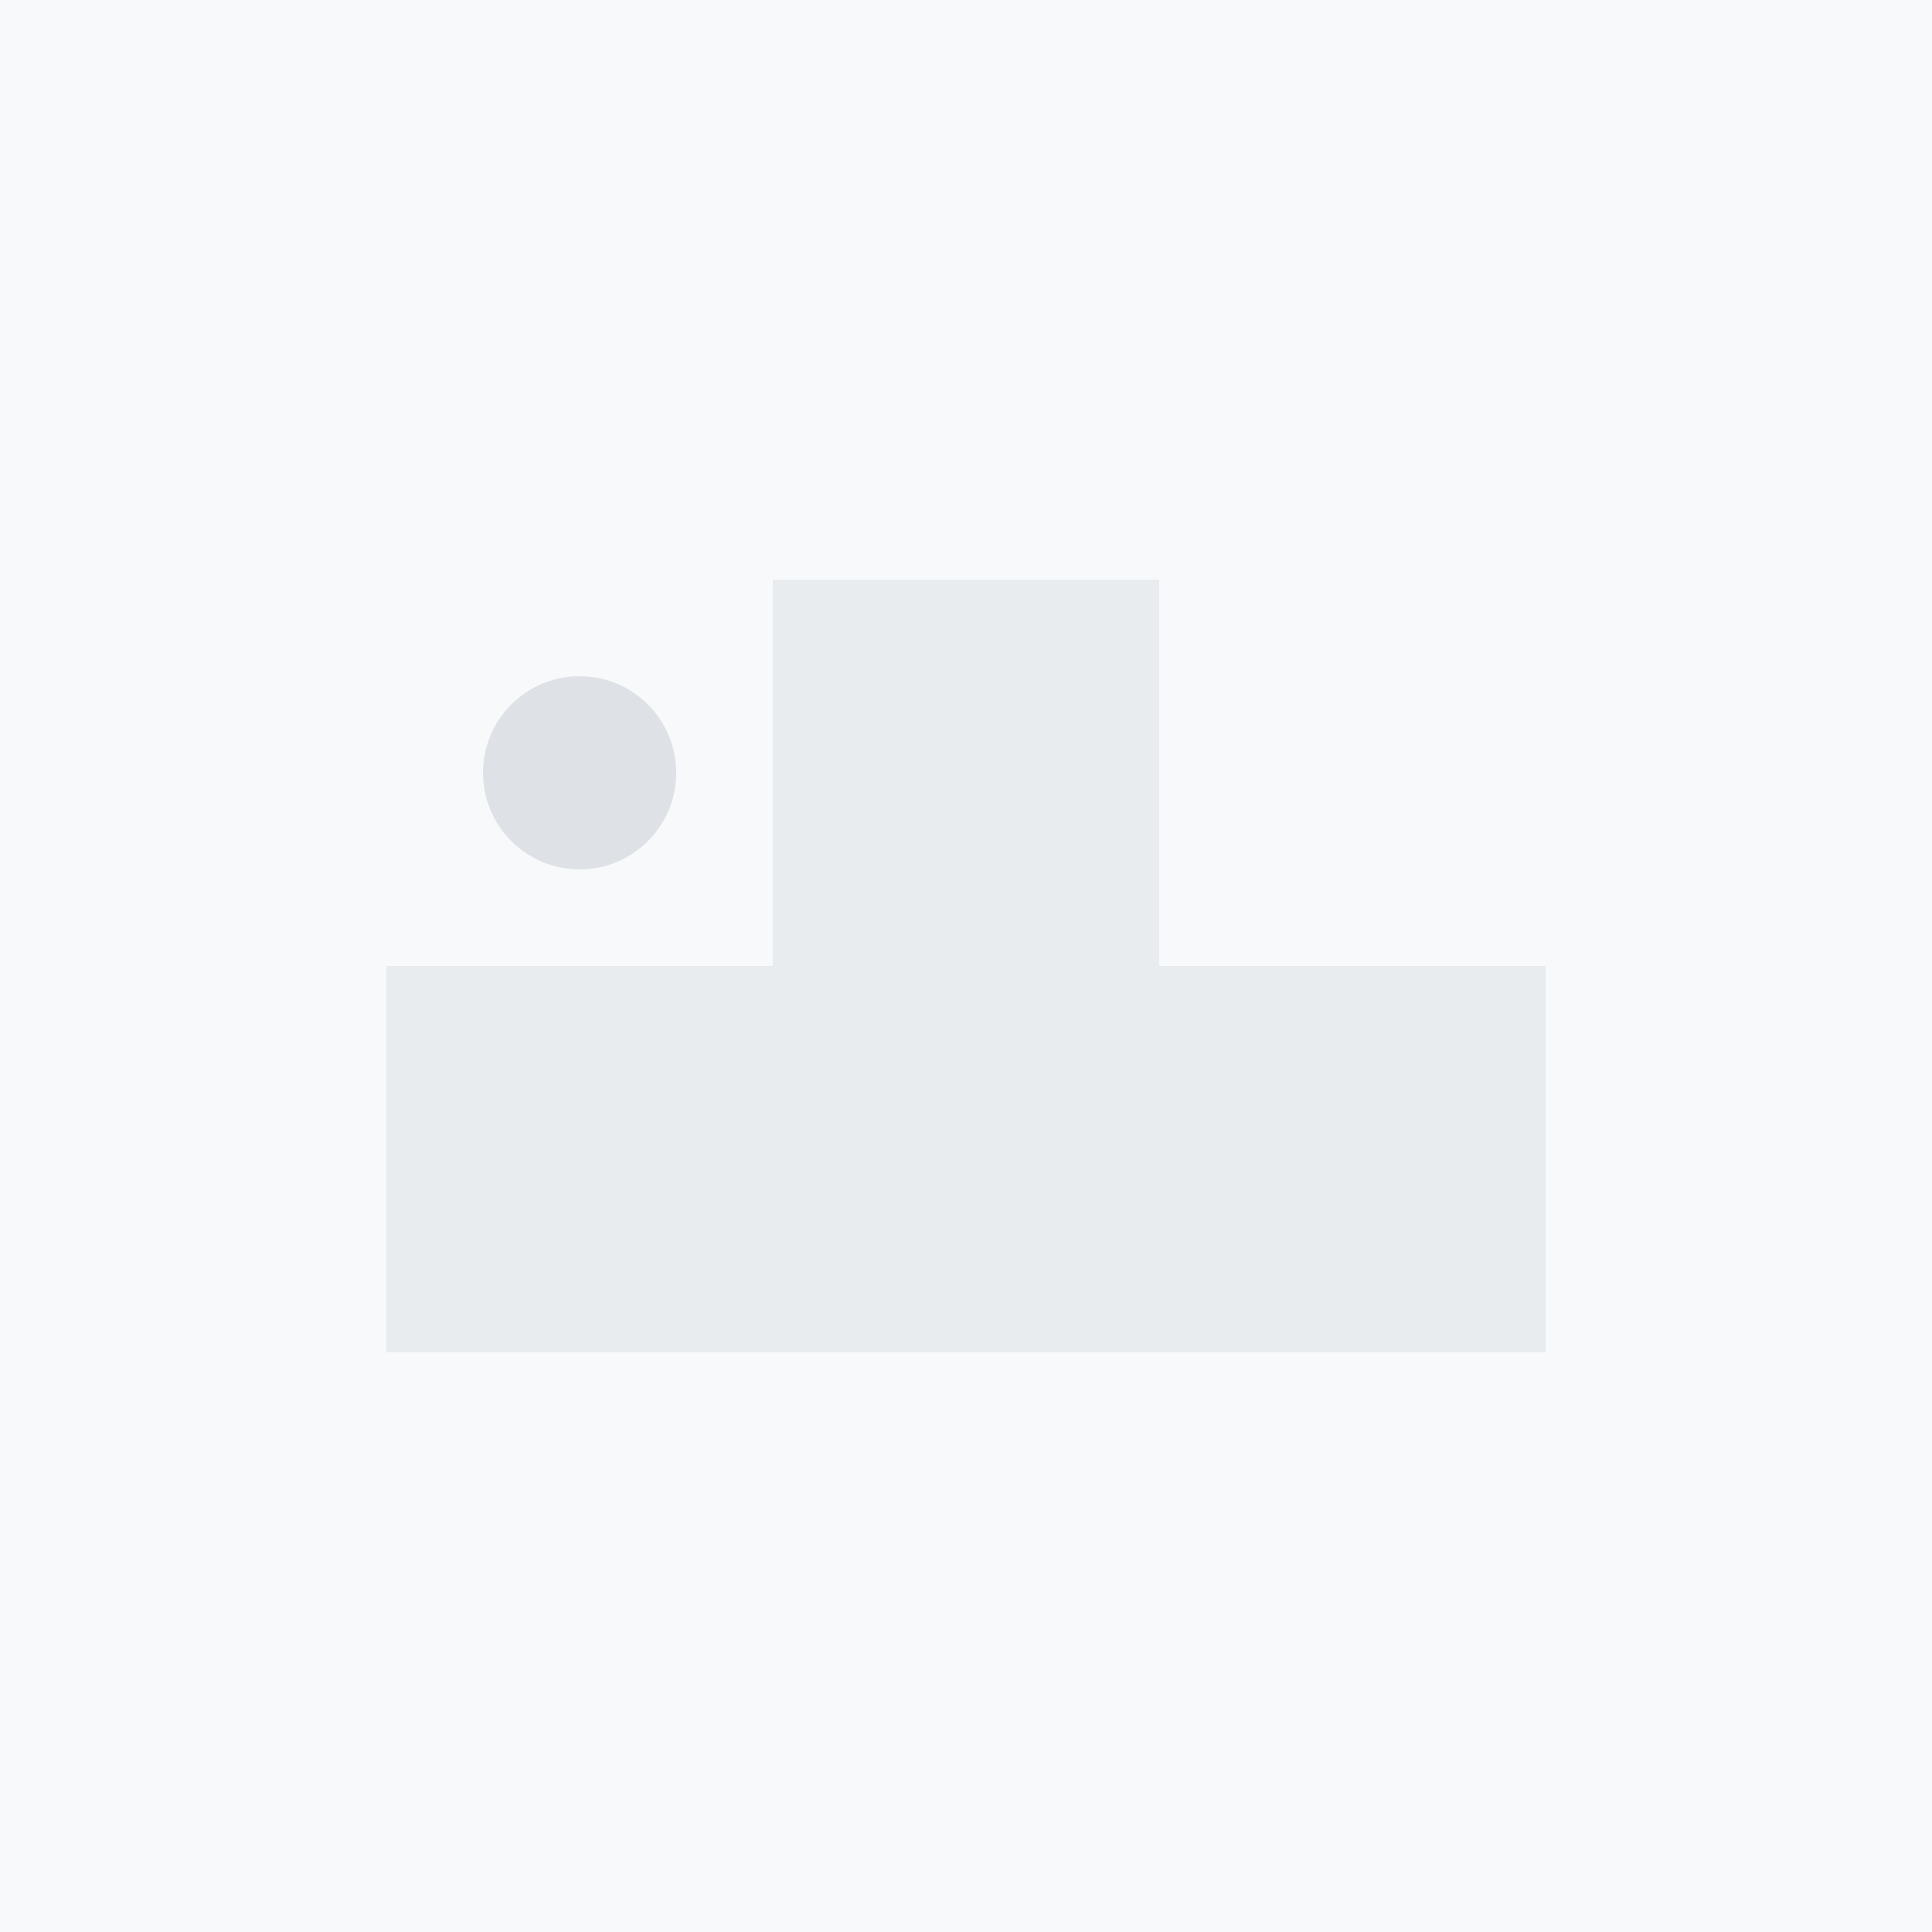
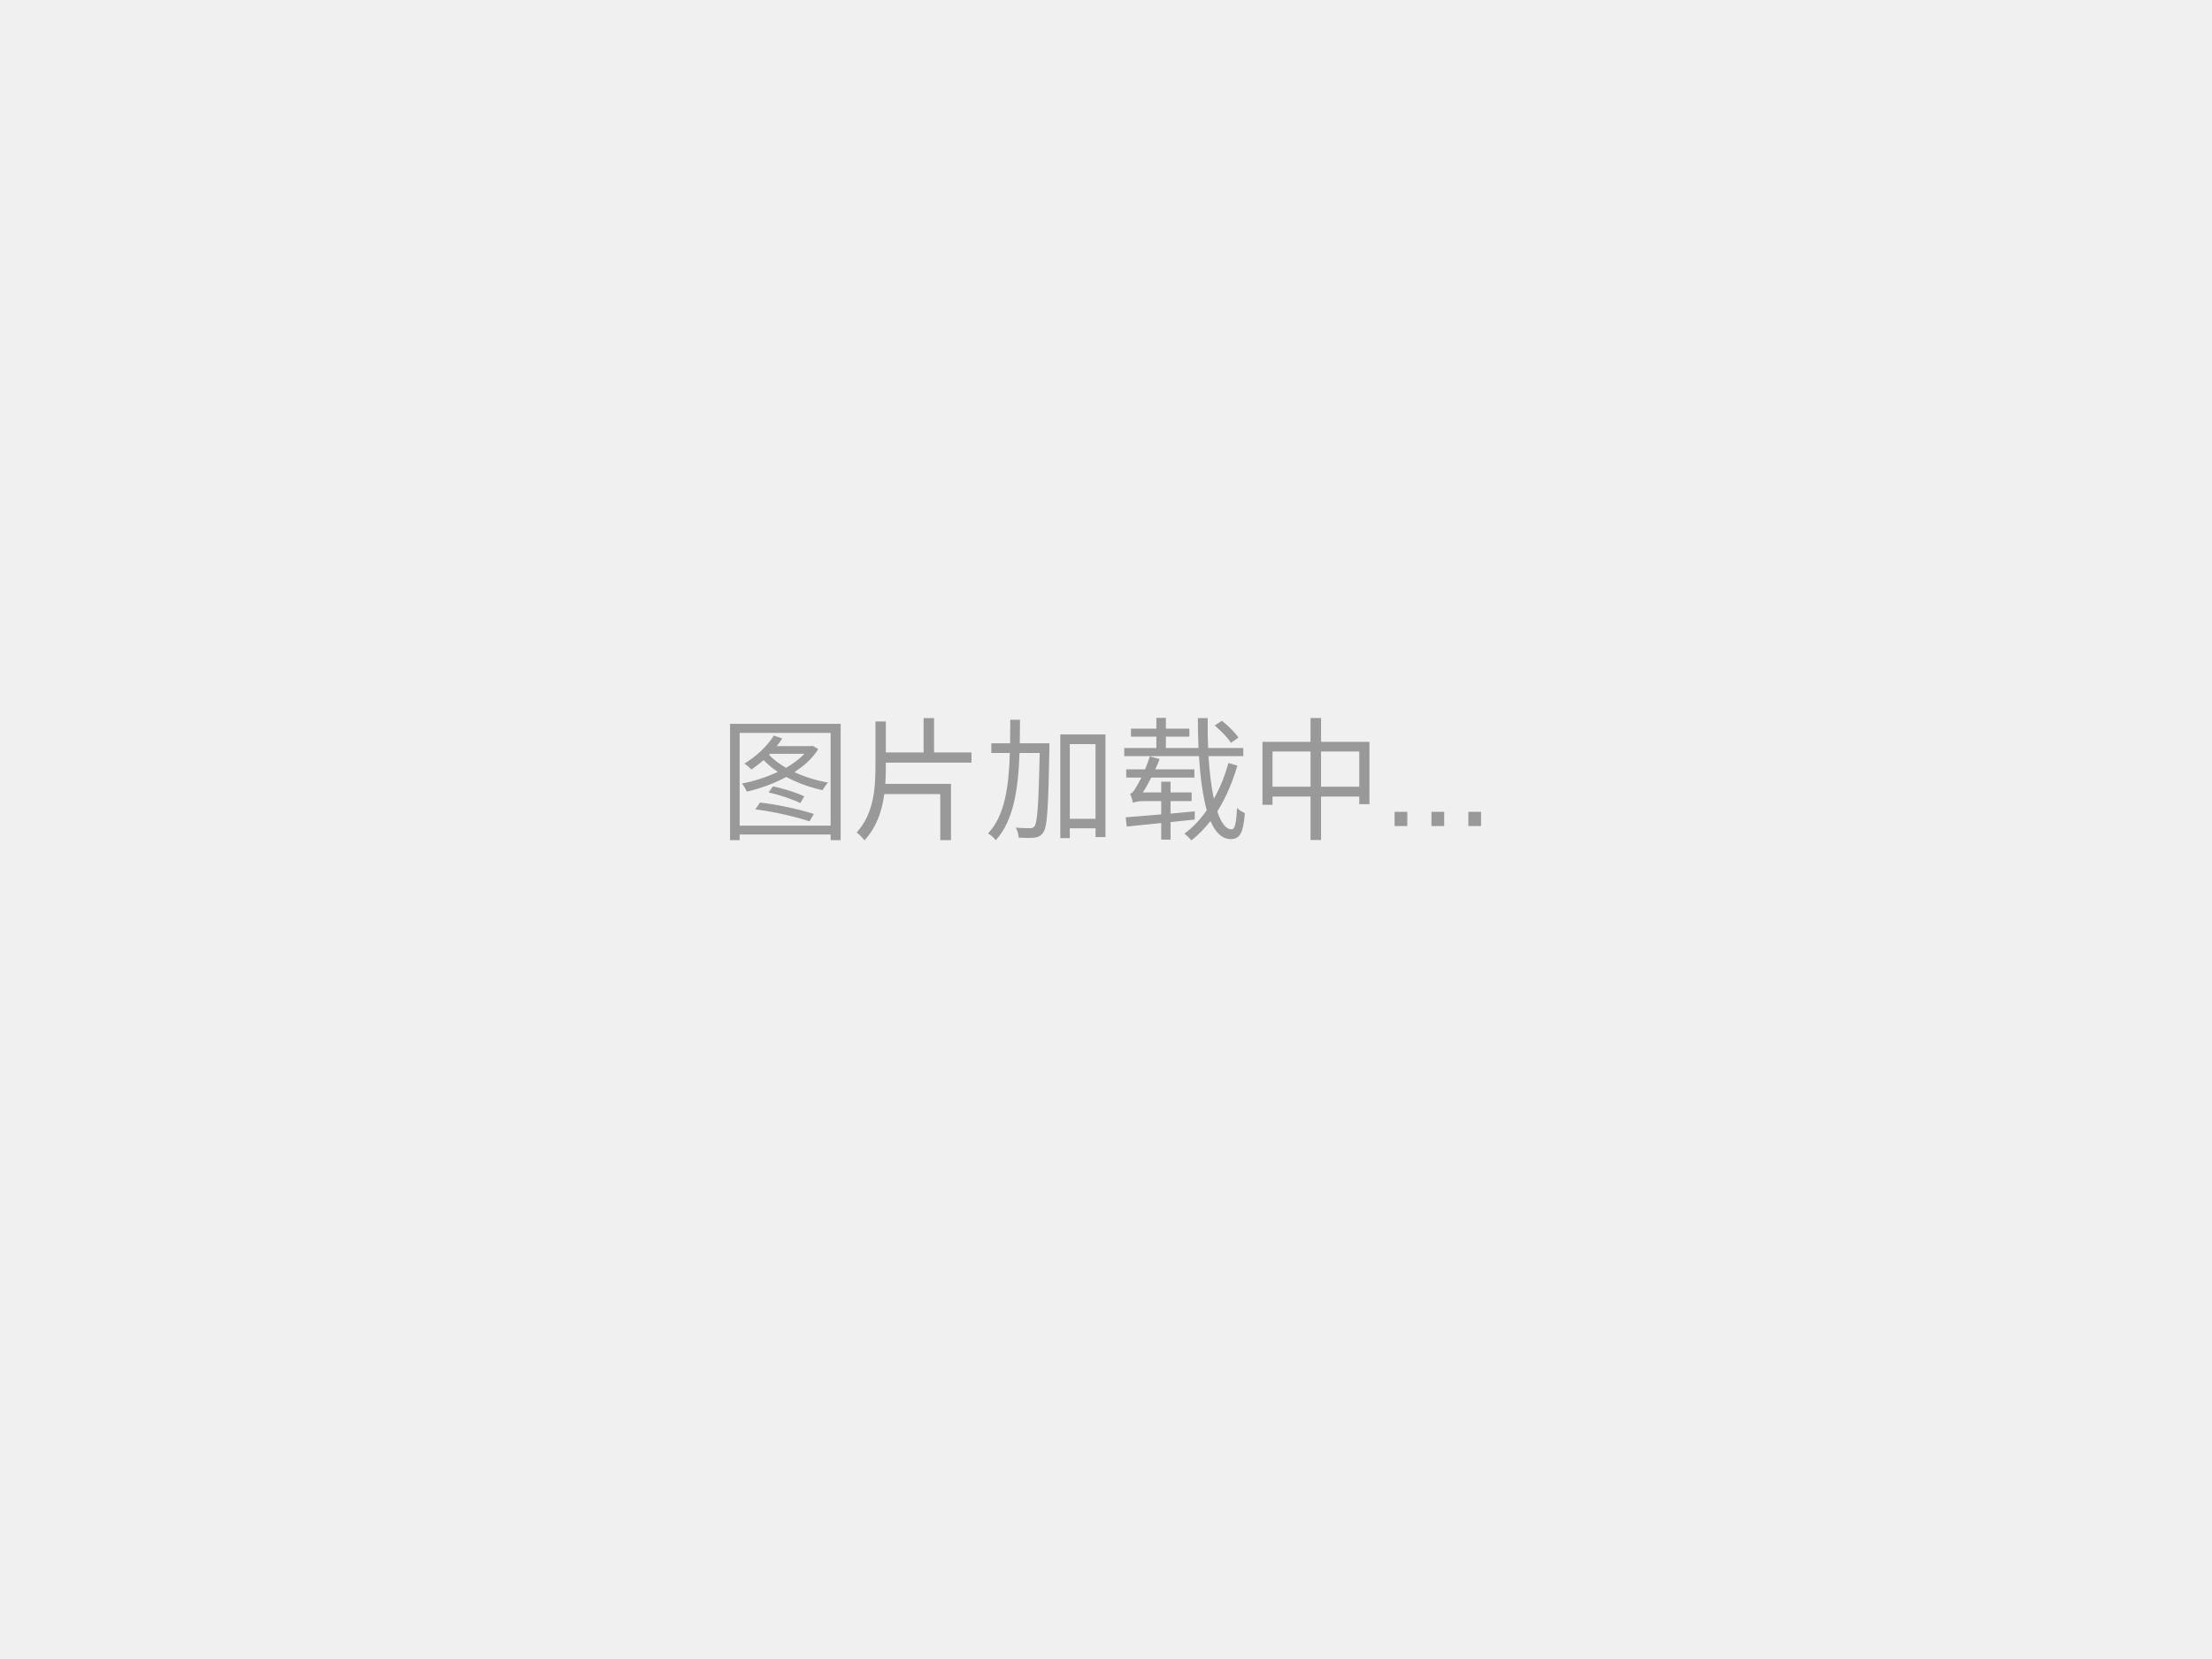
- <svg xmlns="http://www.w3.org/2000/svg" width="200" height="200">
-   <rect width="200" height="200" fill="#f8f9fa" />
-   <path d="M80,60 L120,60 L120,100 L160,100 L160,140 L40,140 L40,100 L80,100 Z" fill="#e9ecef" />
-   <circle cx="60" cy="80" r="10" fill="#dee2e6" />
+ <svg xmlns="http://www.w3.org/2000/svg" width="400" height="300">
+   <rect width="100%" height="100%" fill="#f0f0f0" />
+   <text x="50%" y="50%" font-family="Arial" font-size="24" fill="#999" text-anchor="middle" alignment-baseline="middle">图片加载中...</text>
</svg>
